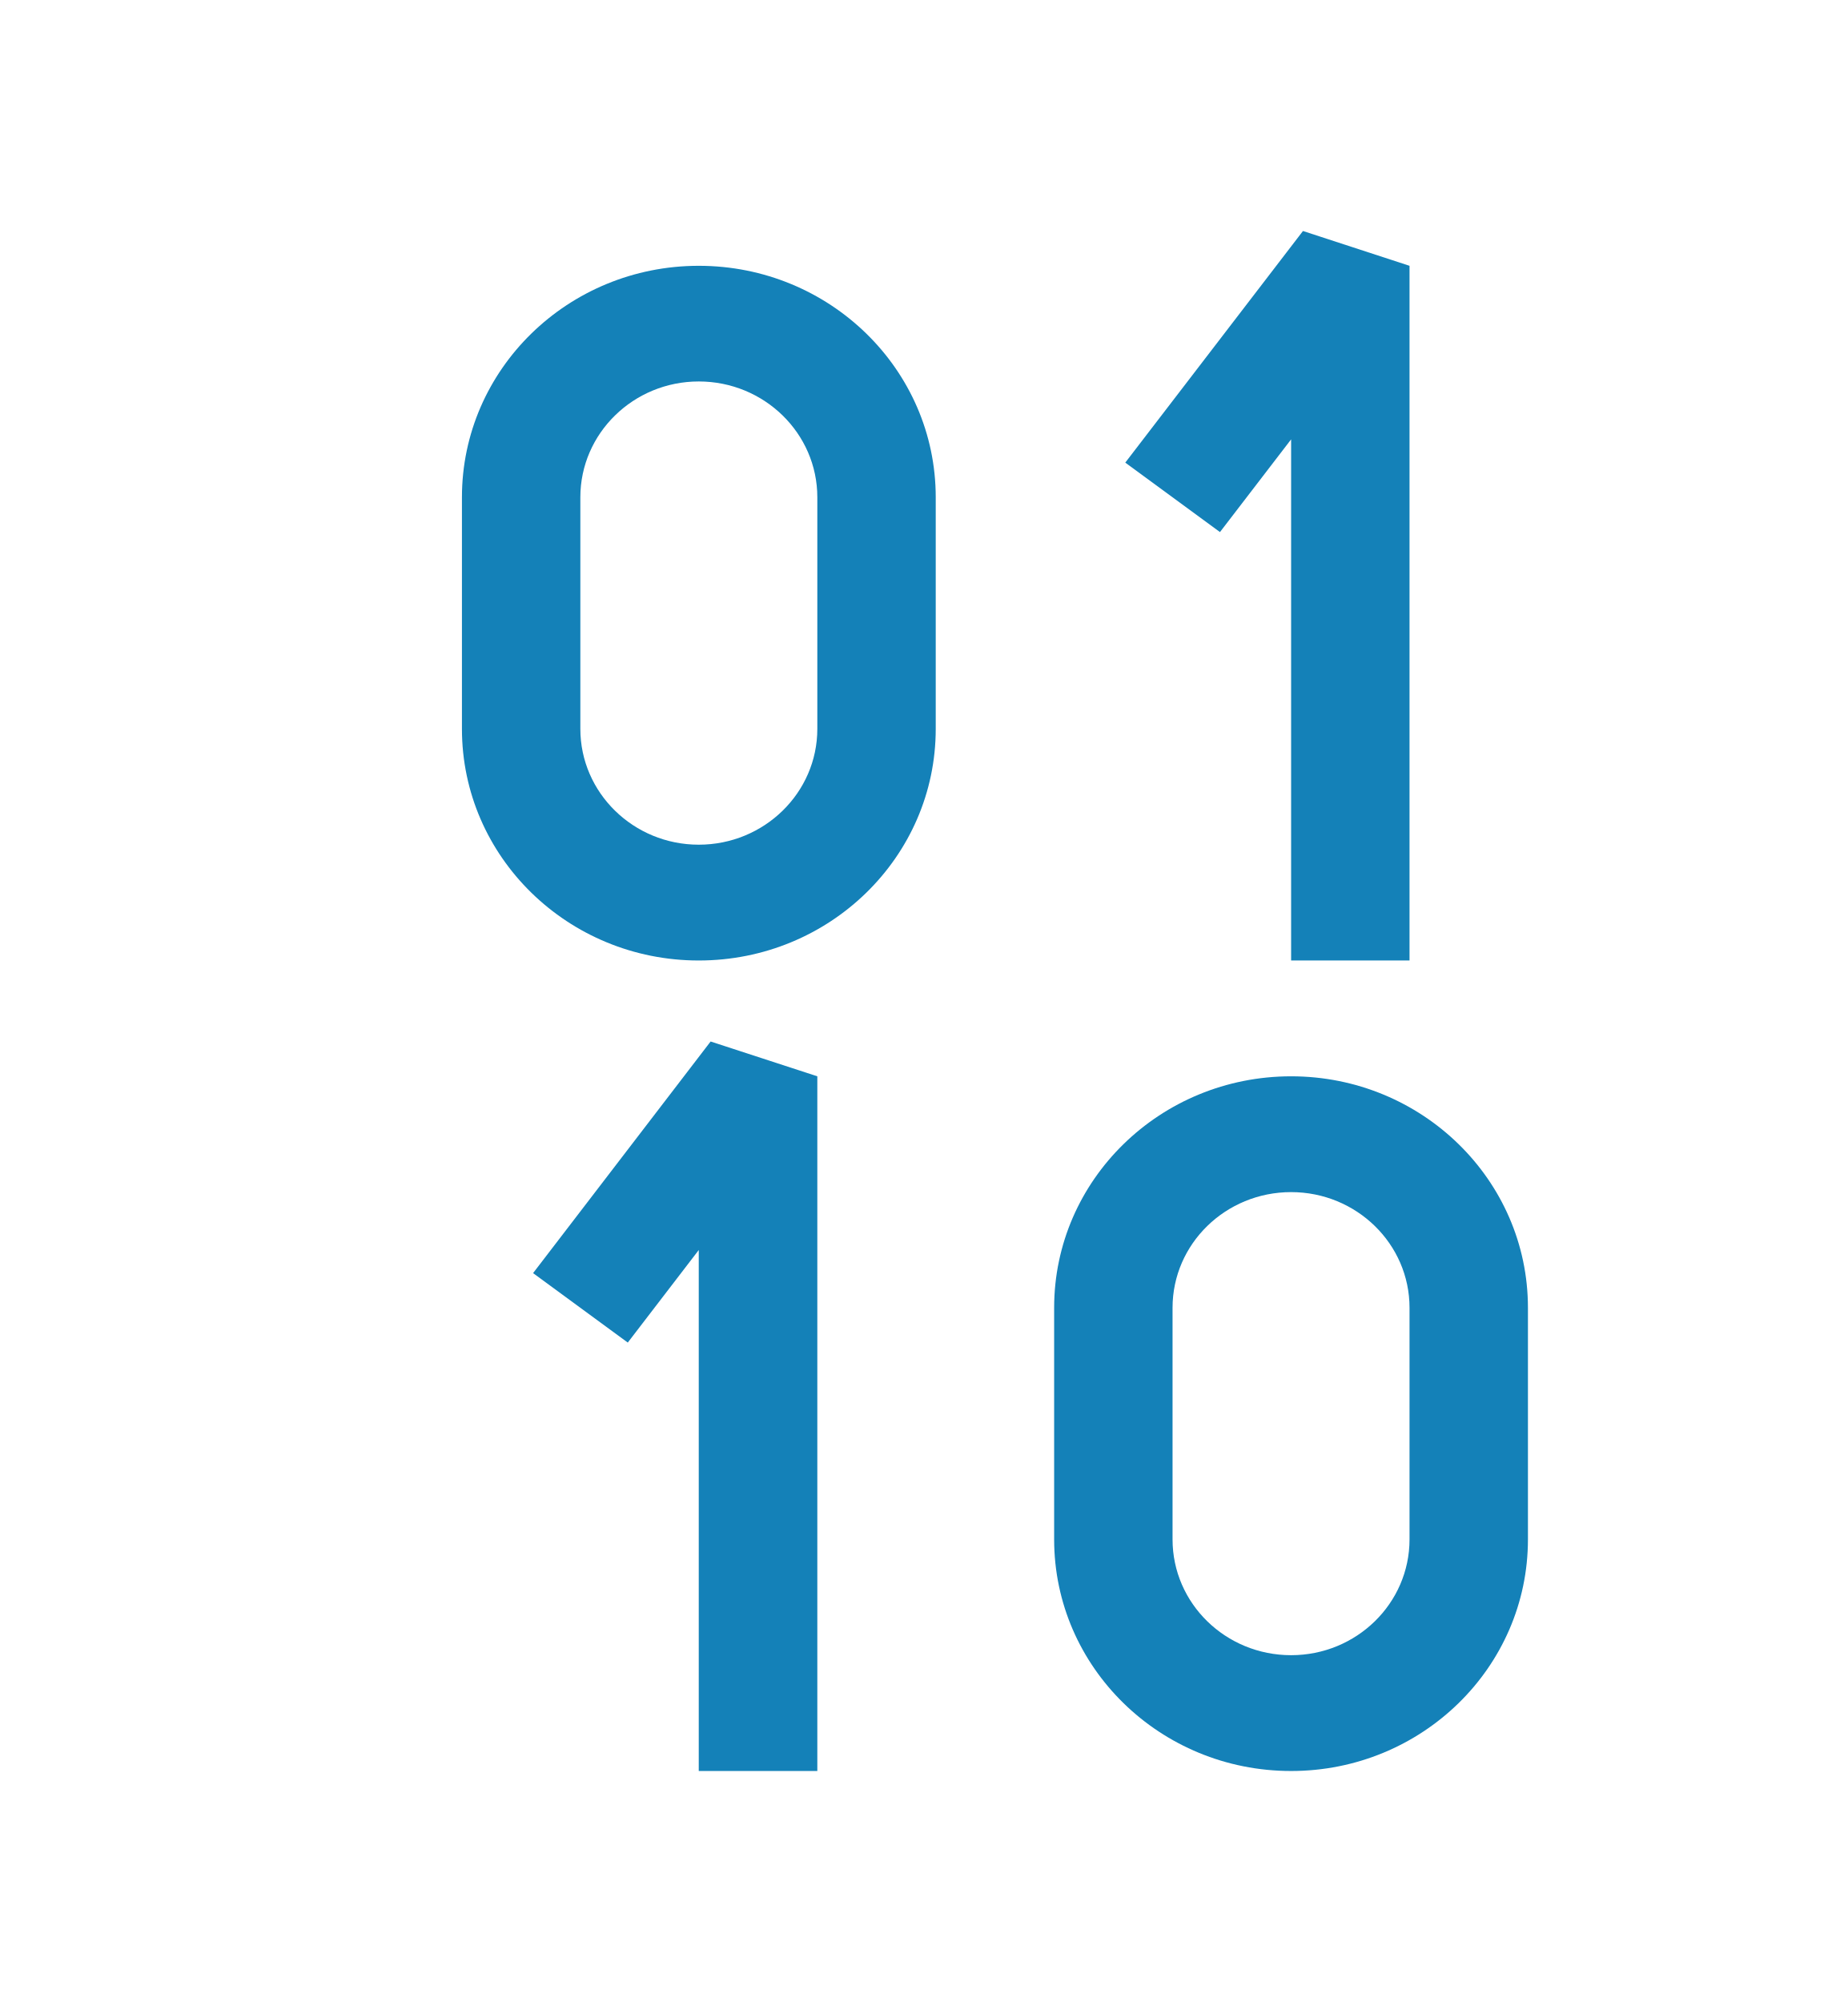
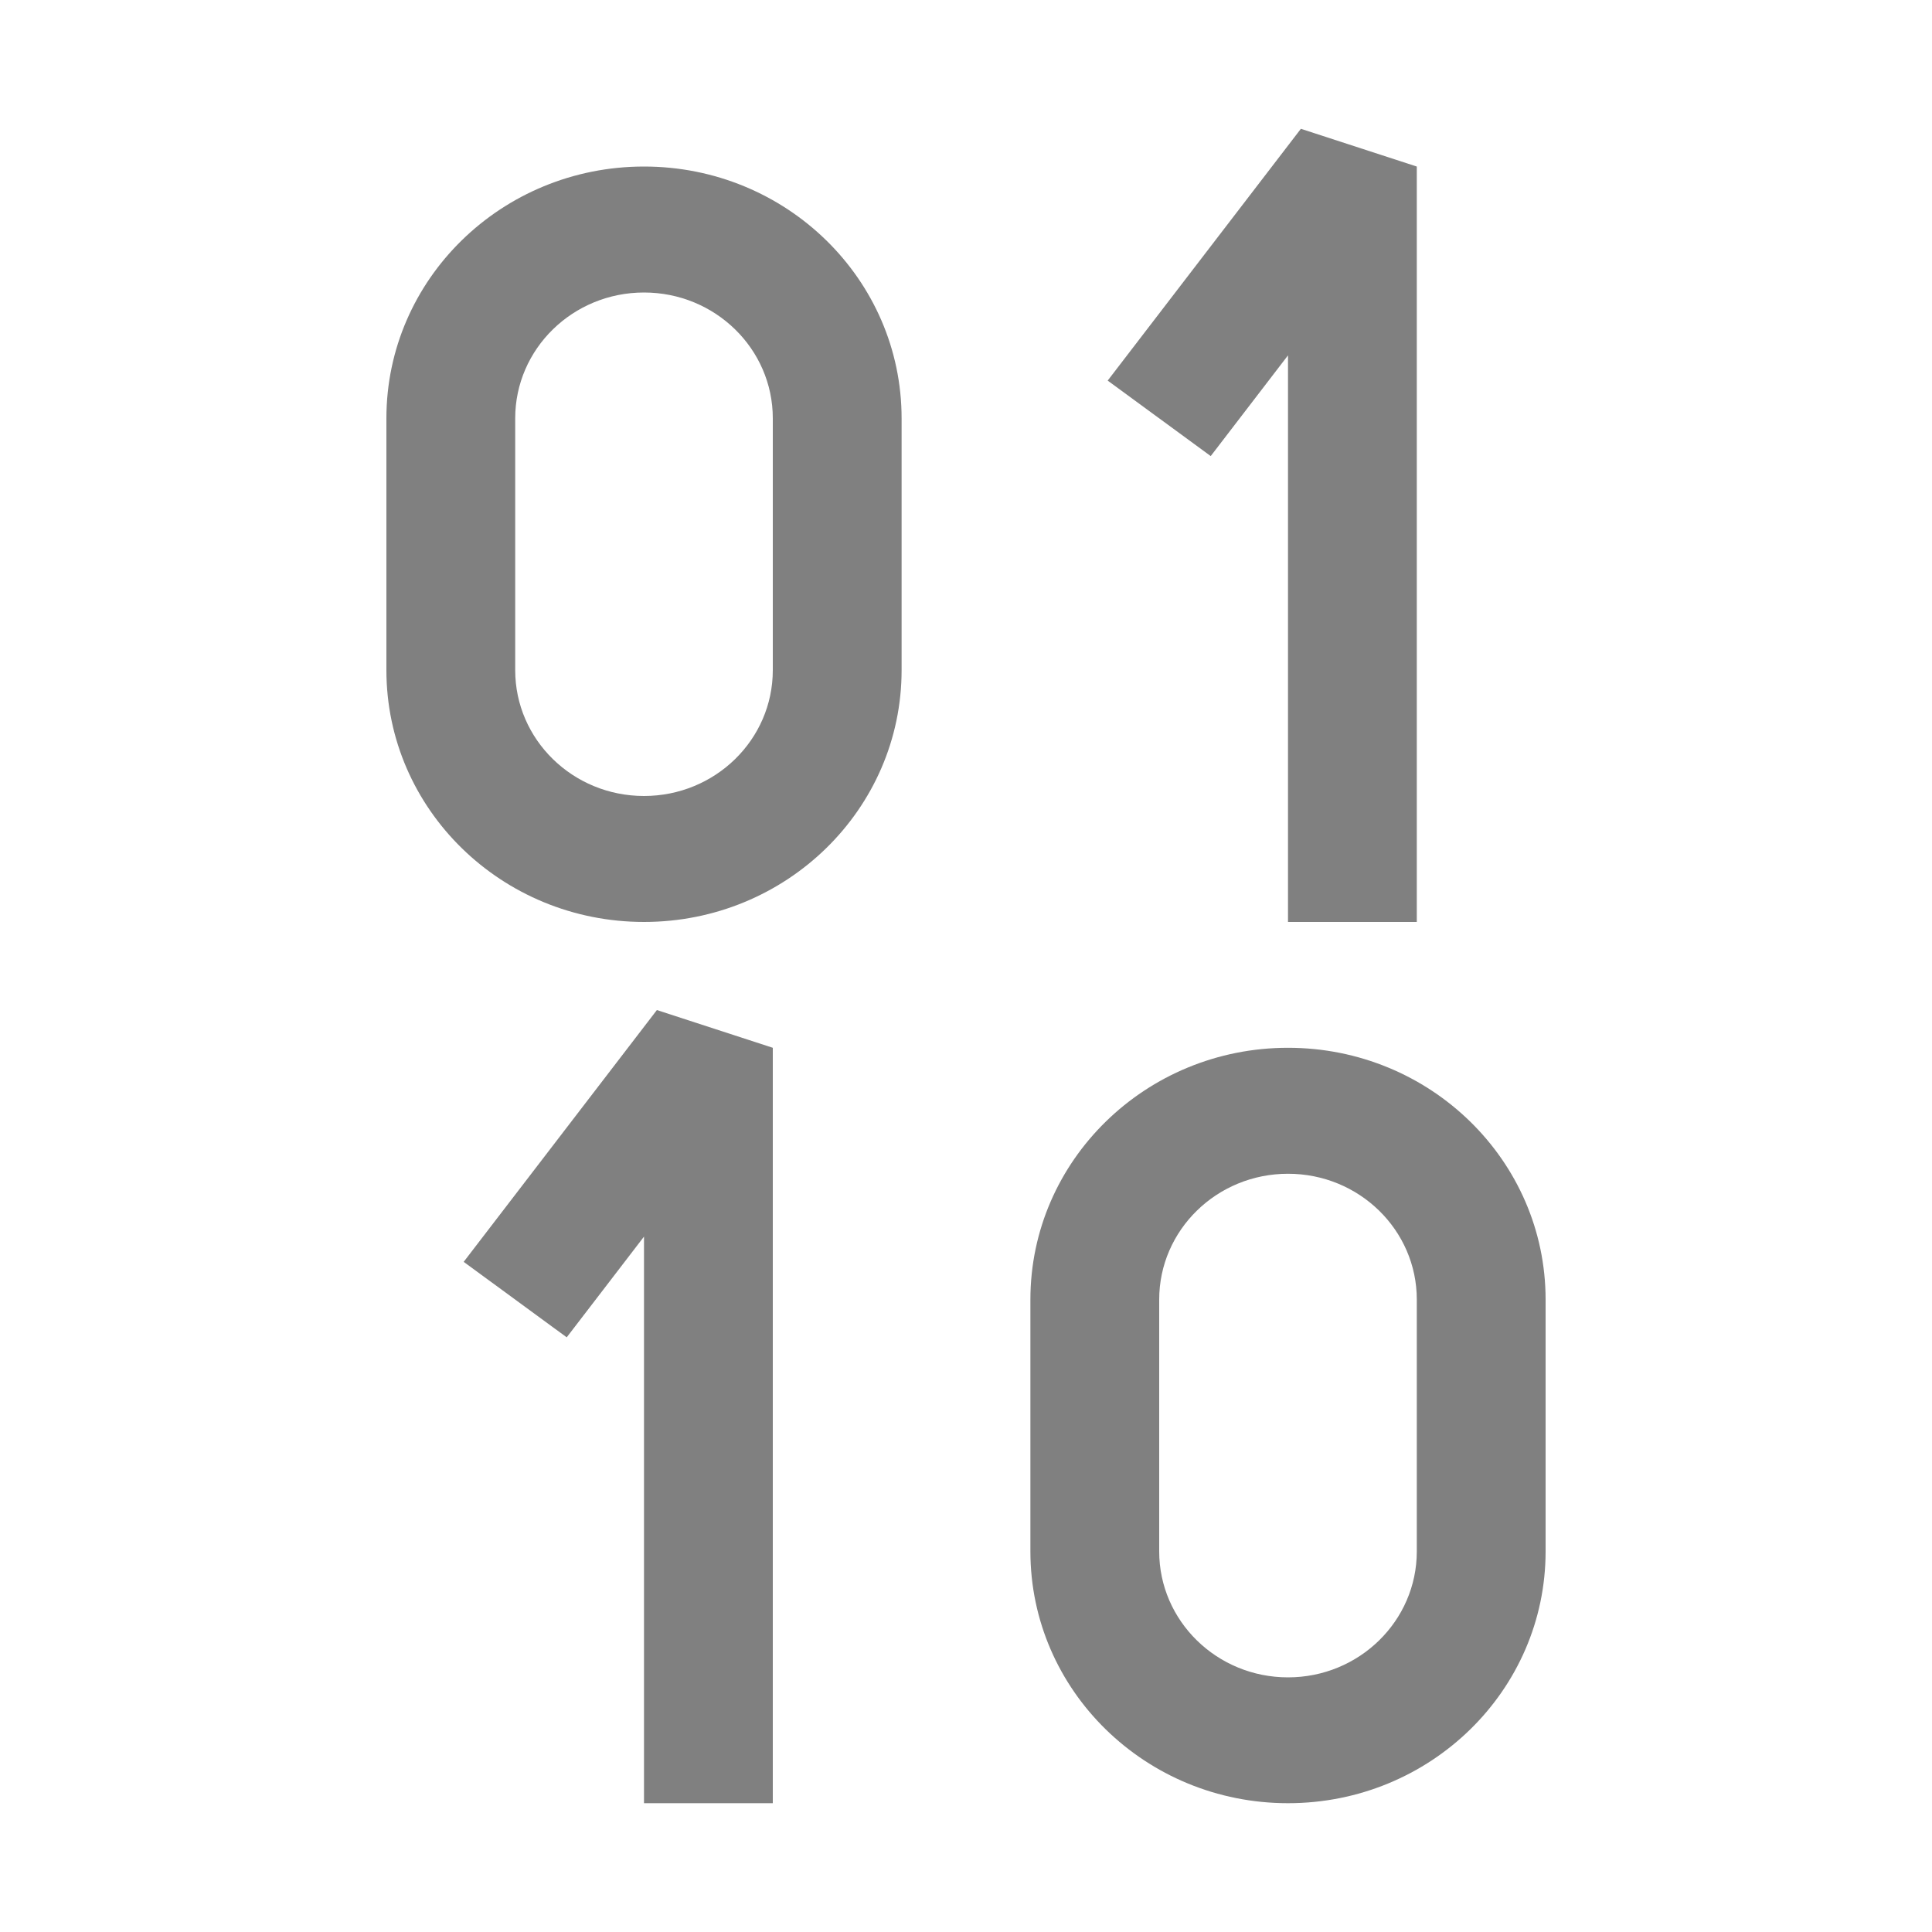
- <svg xmlns="http://www.w3.org/2000/svg" width="12" height="13" viewBox="0 0 12 13" fill="none">
-   <path fill-rule="evenodd" clip-rule="evenodd" d="M4.538 2.477C4.114 2.477 3.769 2.814 3.769 3.229V4.733C3.769 5.148 4.114 5.485 4.538 5.485C4.963 5.485 5.308 5.148 5.308 4.733V3.229C5.308 2.814 4.963 2.477 4.538 2.477ZM4.538 1.726C3.689 1.726 3 2.399 3 3.229V4.733C3 5.564 3.689 6.237 4.538 6.237C5.388 6.237 6.077 5.564 6.077 4.733V3.229C6.077 2.399 5.388 1.726 4.538 1.726Z" fill="#1481B8" />
-   <path fill-rule="evenodd" clip-rule="evenodd" d="M8.385 7.741C7.96 7.741 7.615 8.077 7.615 8.492V9.996C7.615 10.412 7.96 10.748 8.385 10.748C8.809 10.748 9.154 10.412 9.154 9.996V8.492C9.154 8.077 8.809 7.741 8.385 7.741ZM8.385 6.989C7.535 6.989 6.846 7.662 6.846 8.492V9.996C6.846 10.827 7.535 11.5 8.385 11.5C9.234 11.5 9.923 10.827 9.923 9.996V8.492C9.923 7.662 9.234 6.989 8.385 6.989Z" fill="#1481B8" />
-   <path fill-rule="evenodd" clip-rule="evenodd" d="M7.308 3.004L8.462 1.5L9.154 1.726V6.237H8.385L8.385 2.853L7.923 3.455L7.308 3.004Z" fill="#1481B8" />
-   <path fill-rule="evenodd" clip-rule="evenodd" d="M3.462 8.267L4.615 6.763L5.308 6.989V11.5H4.538L4.538 8.117L4.077 8.718L3.462 8.267Z" fill="#1481B8" />
+ <svg xmlns="http://www.w3.org/2000/svg" width="15" height="15" viewBox="0 0 15 15" fill="none">
+   <path fill-rule="evenodd" clip-rule="evenodd" d="M5 2.271C4.448 2.271 4 2.708 4 3.248V5.203C4 5.743 4.448 6.18 5 6.18C5.552 6.18 6 5.743 6 5.203V3.248C6 2.708 5.552 2.271 5 2.271ZM5 1.293C3.895 1.293 3 2.168 3 3.248V5.203C3 6.283 3.895 7.158 5 7.158C6.105 7.158 7 6.283 7 5.203V3.248C7 2.168 6.105 1.293 5 1.293Z" fill="#808080" />
+   <path fill-rule="evenodd" clip-rule="evenodd" d="M10 9.113C9.448 9.113 9 9.55 9 10.09V12.045C9 12.585 9.448 13.023 10 13.023C10.552 13.023 11 12.585 11 12.045V10.09C11 9.55 10.552 9.113 10 9.113ZM10 8.135C8.895 8.135 8 9.011 8 10.09V12.045C8 13.125 8.895 14 10 14C11.105 14 12 13.125 12 12.045V10.09C12 9.011 11.105 8.135 10 8.135Z" fill="#808080" />
+   <path fill-rule="evenodd" clip-rule="evenodd" d="M8.6 2.955L10.1 1L11 1.293V7.158H10L10 2.759L9.4 3.541L8.6 2.955Z" fill="#808080" />
+   <path fill-rule="evenodd" clip-rule="evenodd" d="M3.6 9.797L5.1 7.842L6 8.135V14H5L5 9.601L4.4 10.383L3.6 9.797Z" fill="#808080" />
</svg>
